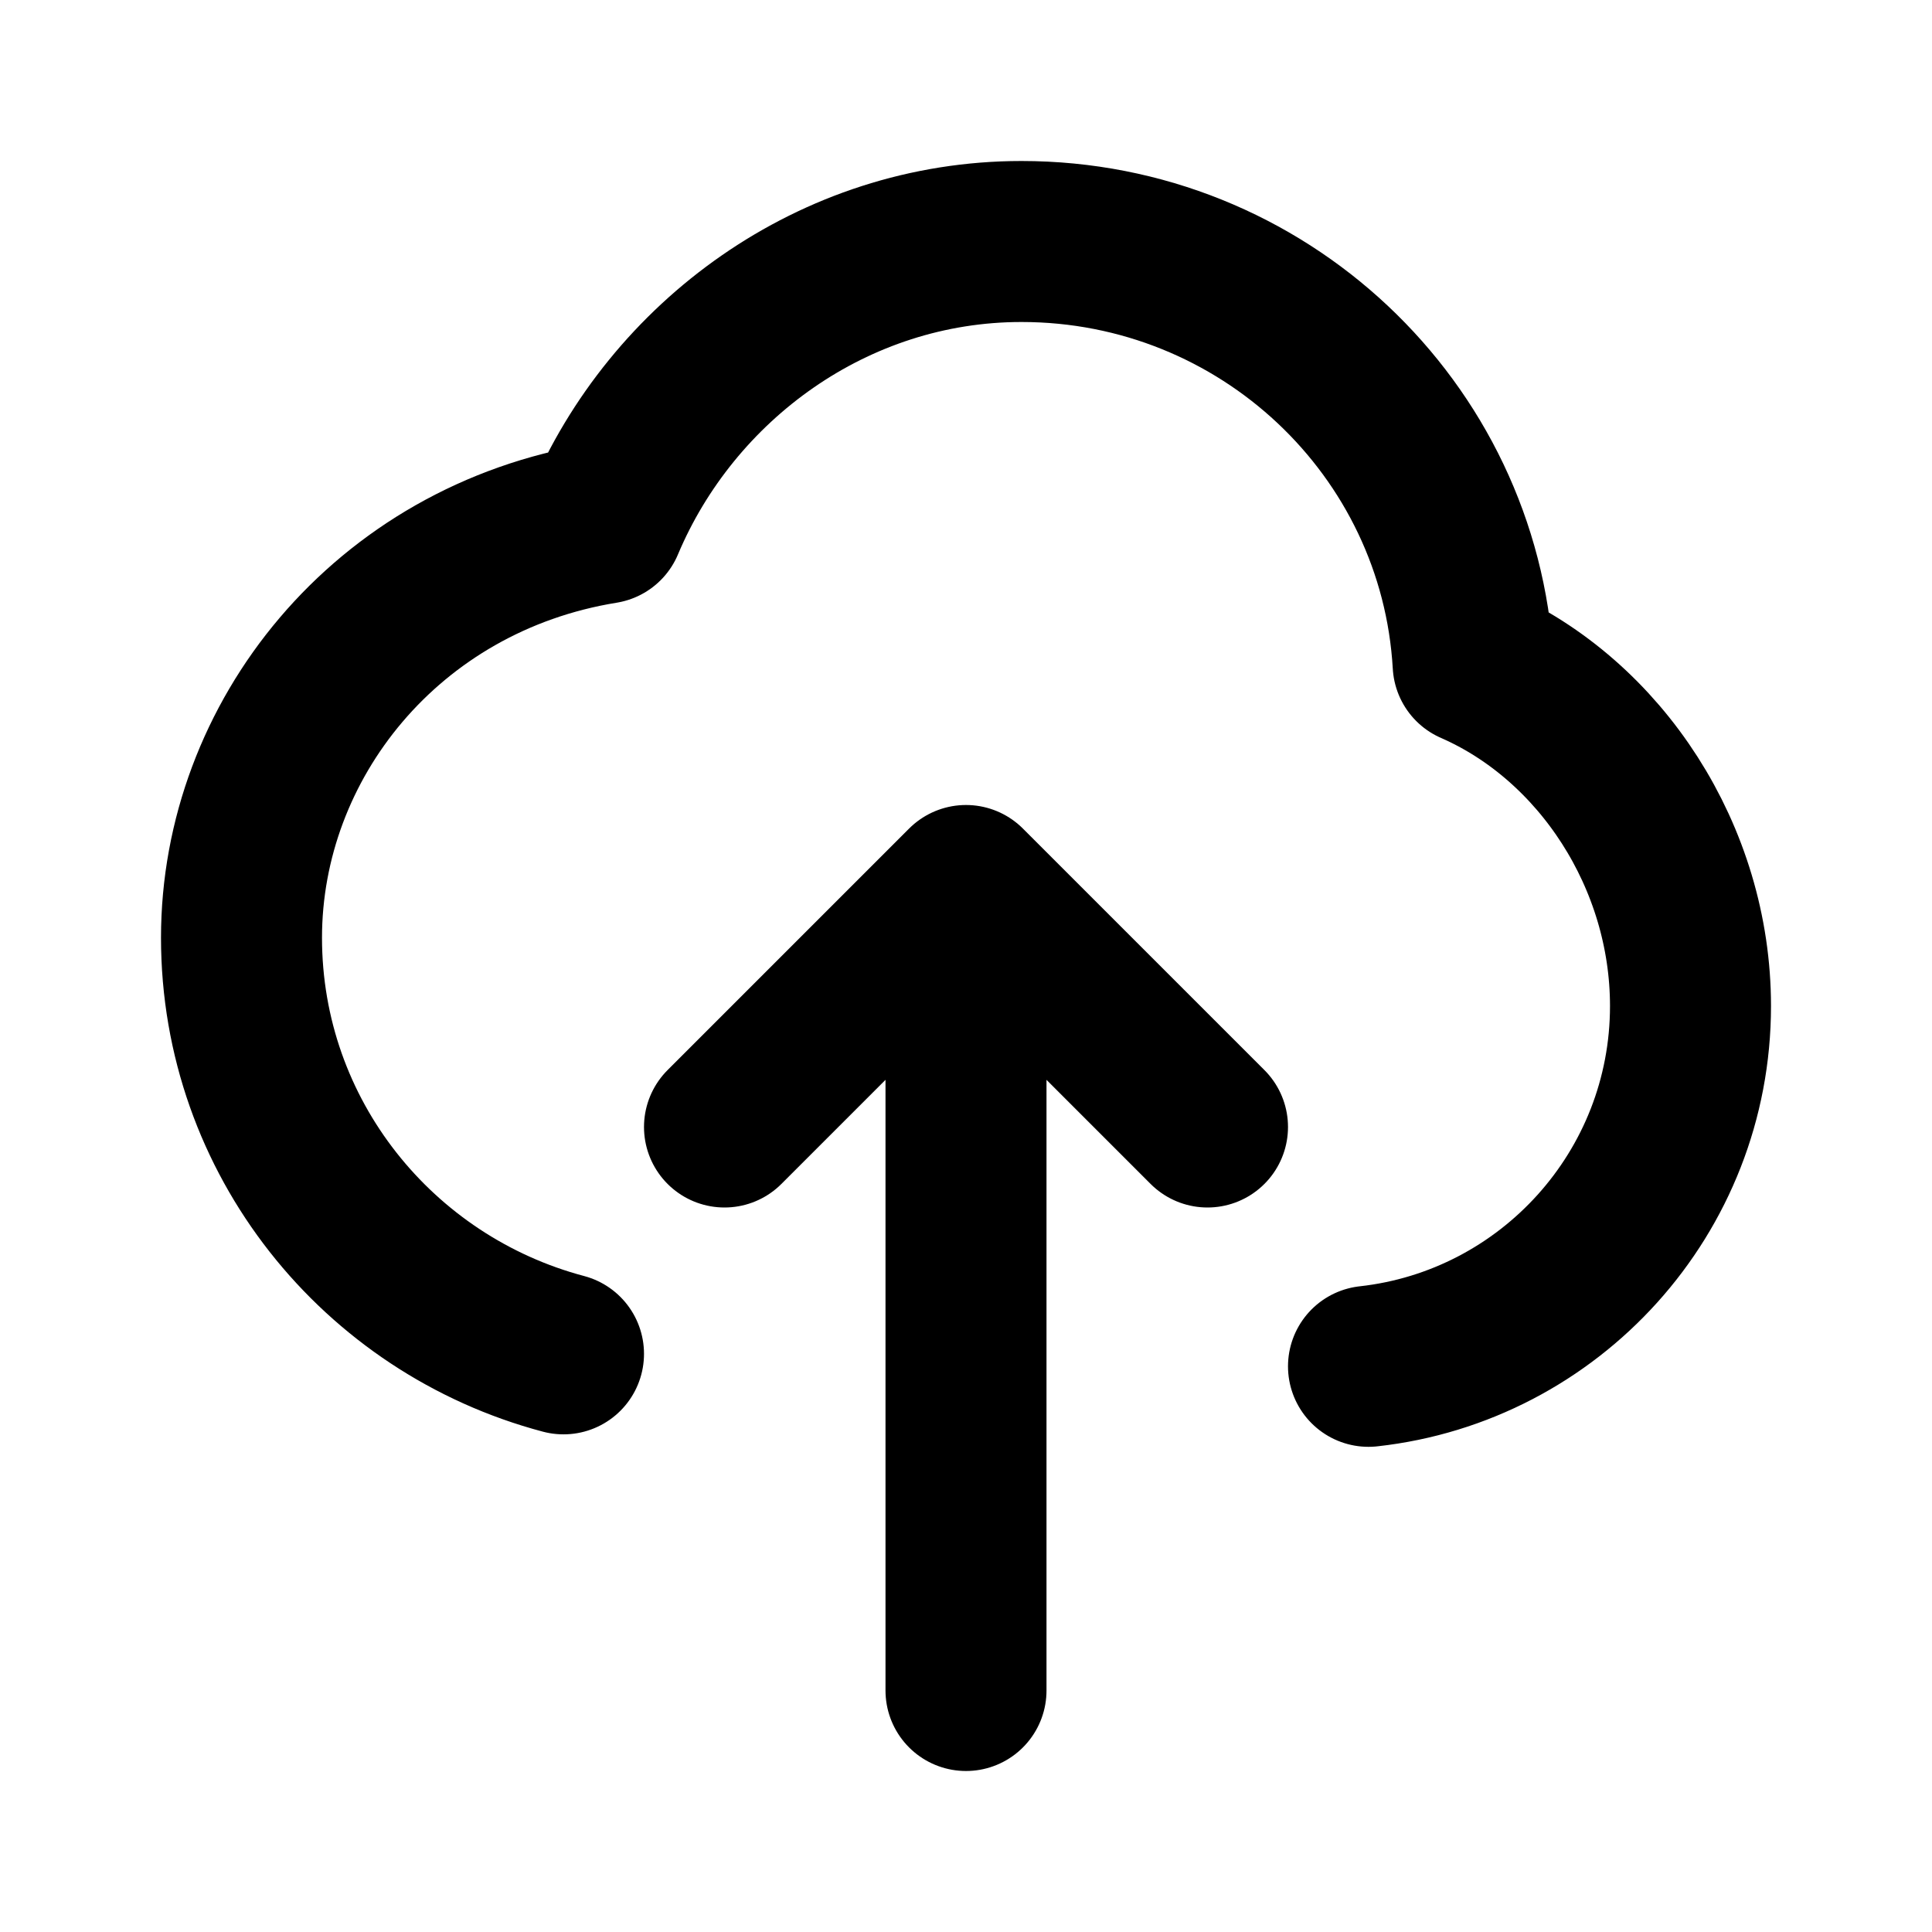
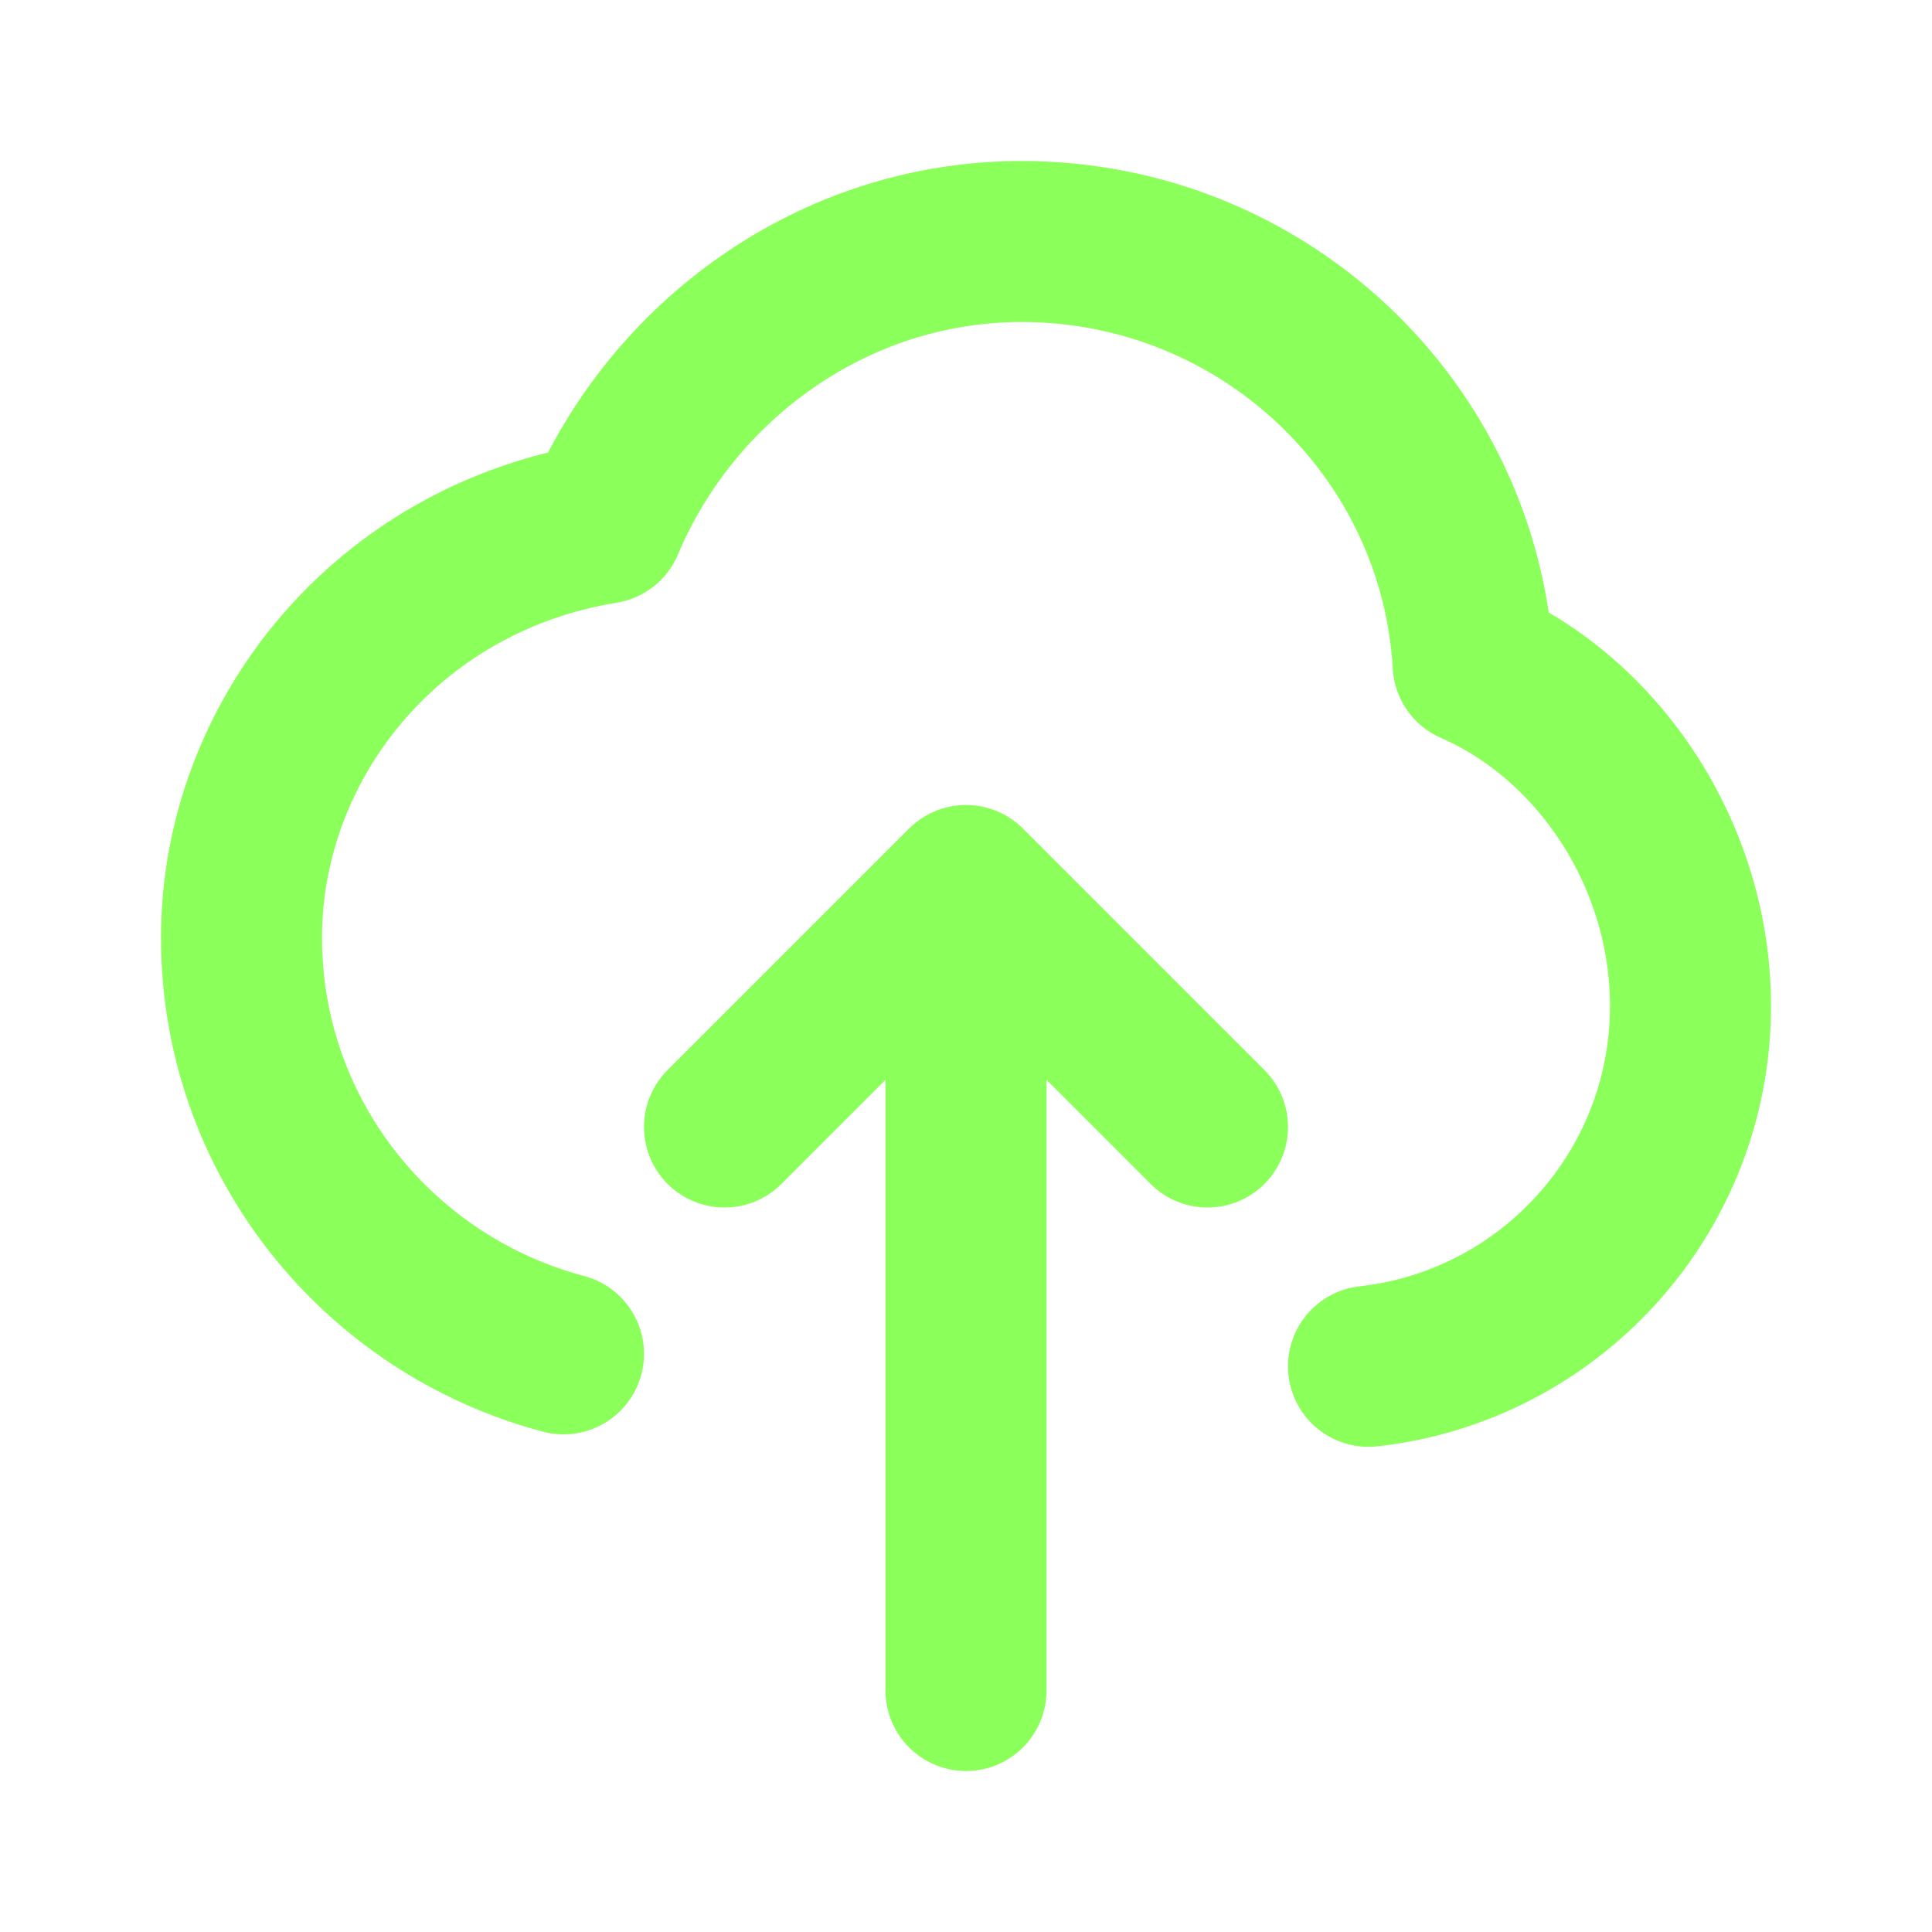
<svg xmlns="http://www.w3.org/2000/svg" width="800px" height="800px" viewBox="0 0 24 24" fill="none">
-   <path d="M12 21V11M12 11L9 14M12 11L15 14M7 16.818C4.696 16.207 3 14.125 3 11.649C3 9.2 4.8 6.938 7.5 6.5C8.347 4.486 10.351 3 12.689 3C15.684 3 18.132 5.323 18.3 8.25C19.889 8.945 21 10.65 21 12.497C21 14.815 19.25 16.724 17 16.973" stroke="#000000" stroke-width="2" stroke-linecap="round" stroke-linejoin="round" />
+   <path d="M12 21V11M12 11L9 14M12 11L15 14M7 16.818C4.696 16.207 3 14.125 3 11.649C3 9.2 4.8 6.938 7.5 6.5C8.347 4.486 10.351 3 12.689 3C15.684 3 18.132 5.323 18.3 8.25C19.889 8.945 21 10.65 21 12.497C21 14.815 19.25 16.724 17 16.973" stroke="#8bff5a" stroke-width="2" stroke-linecap="round" stroke-linejoin="round" />
</svg>
